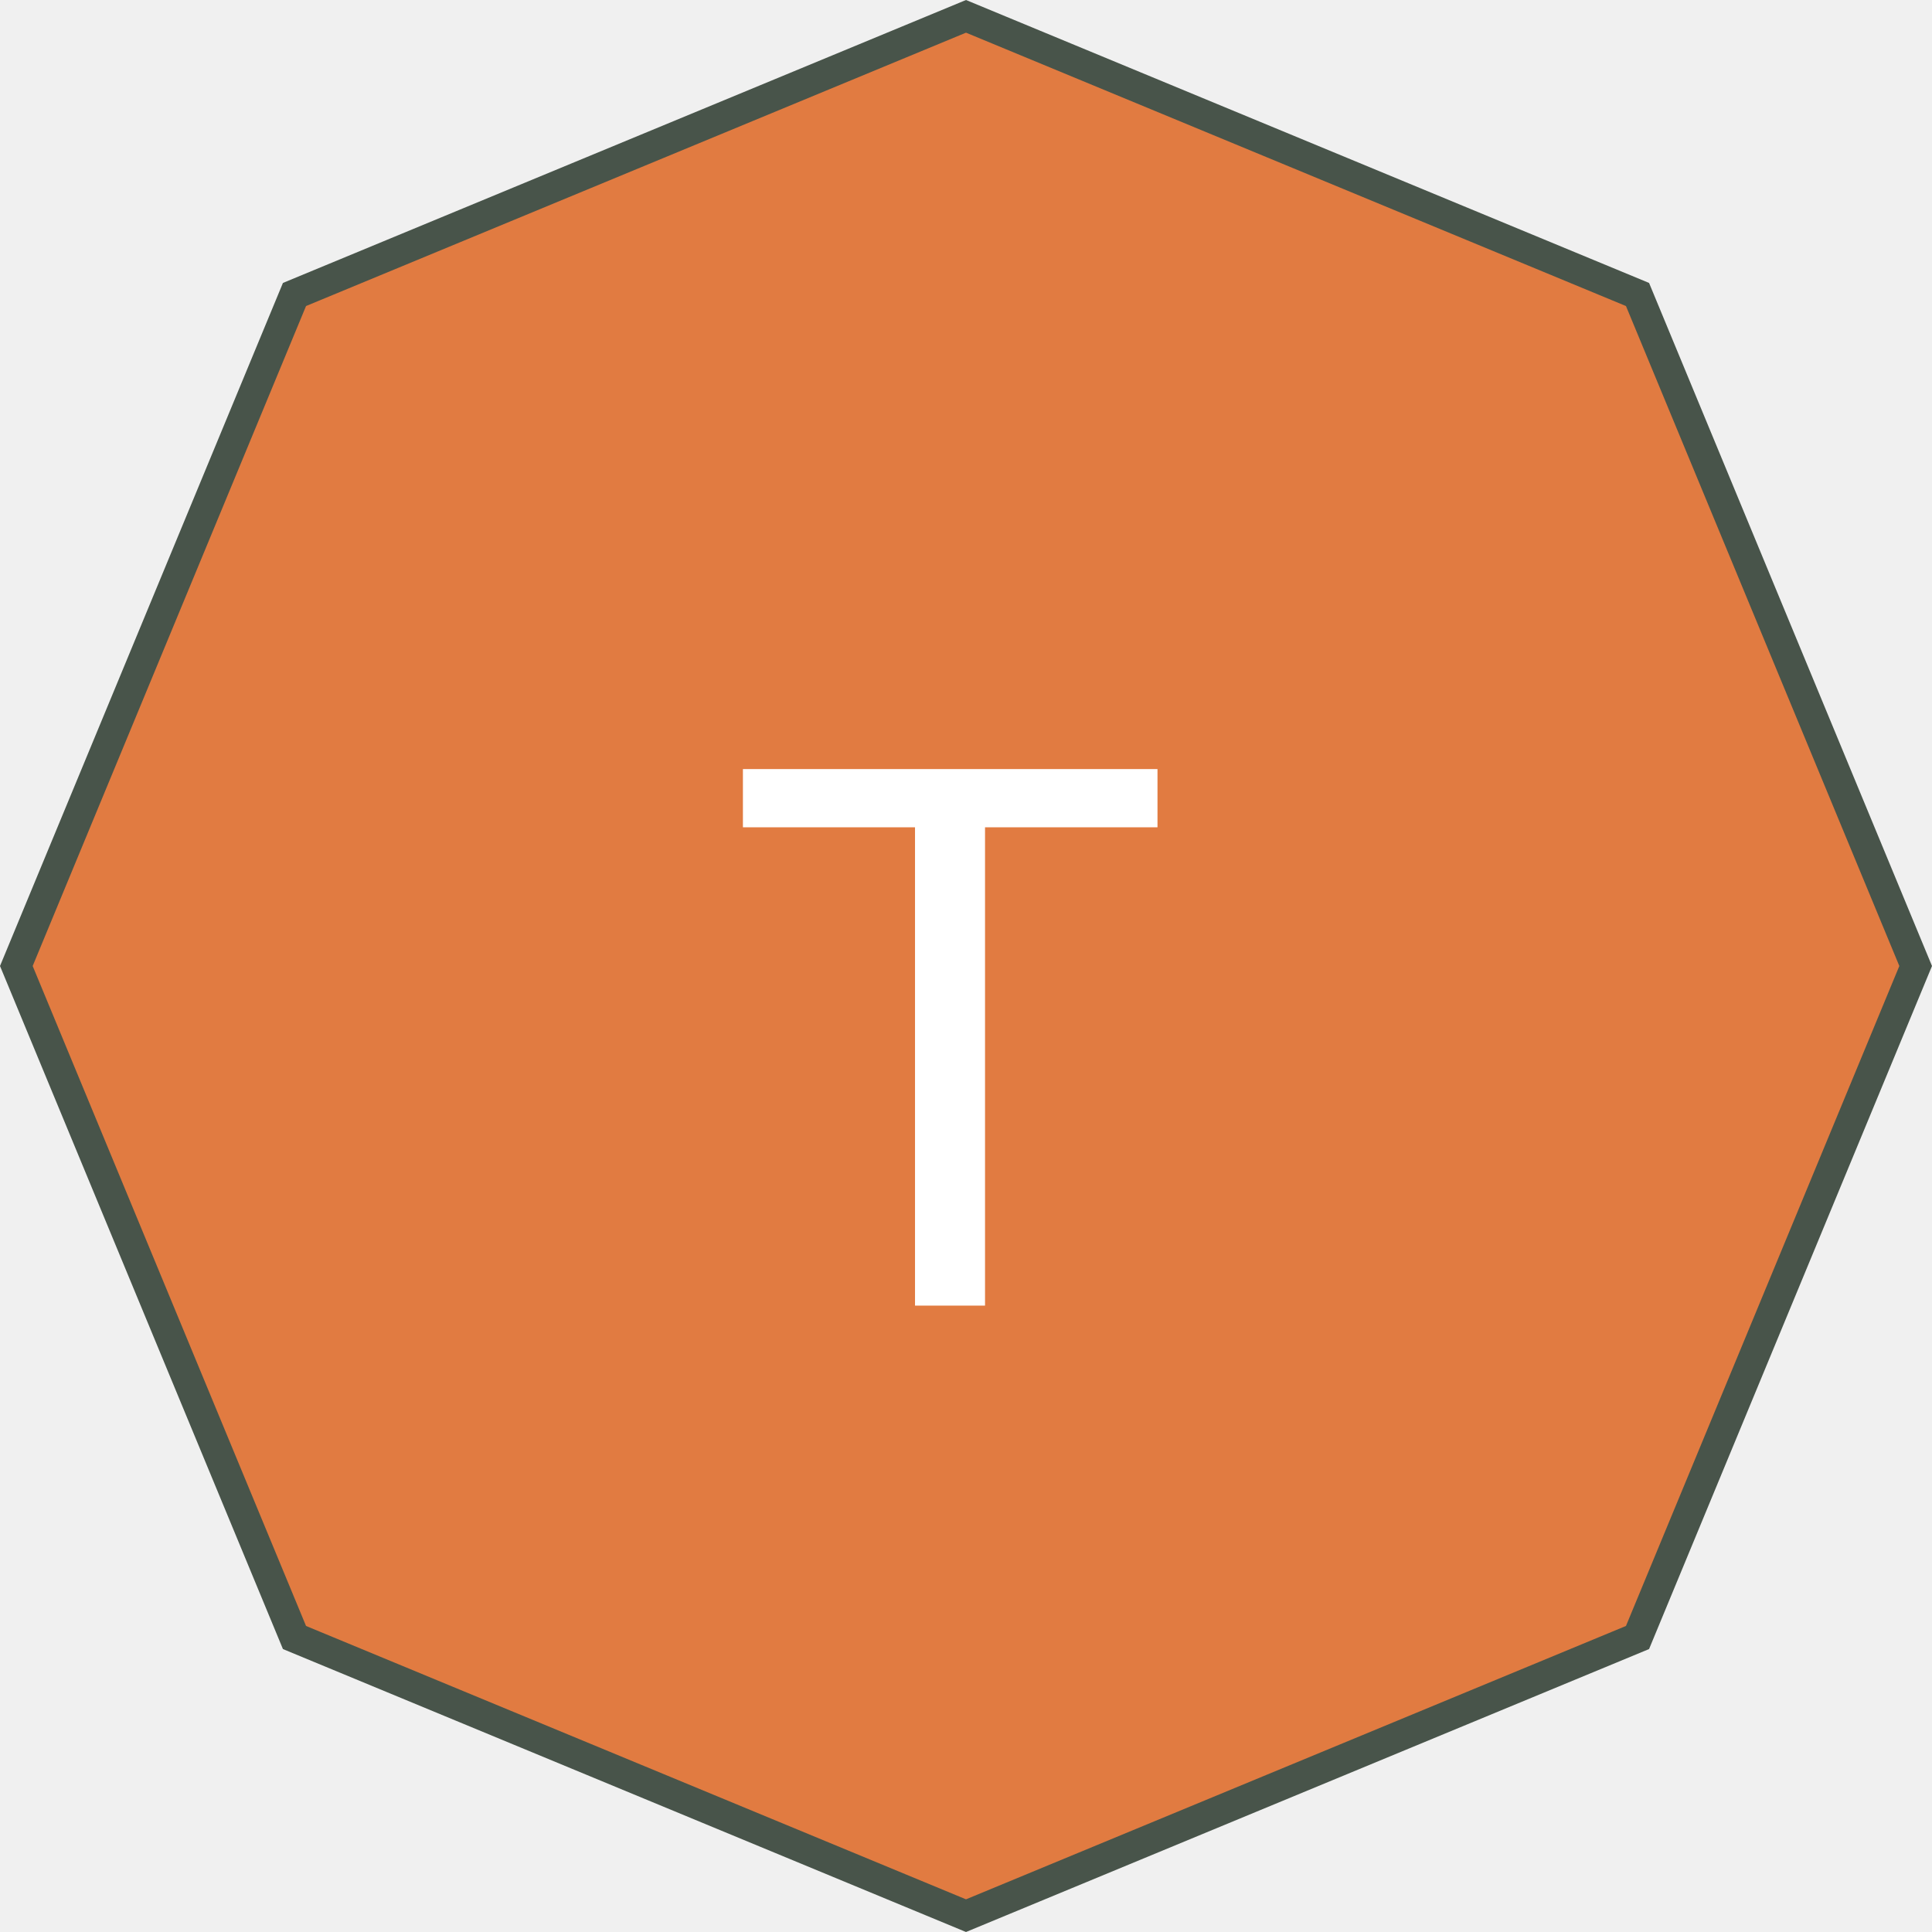
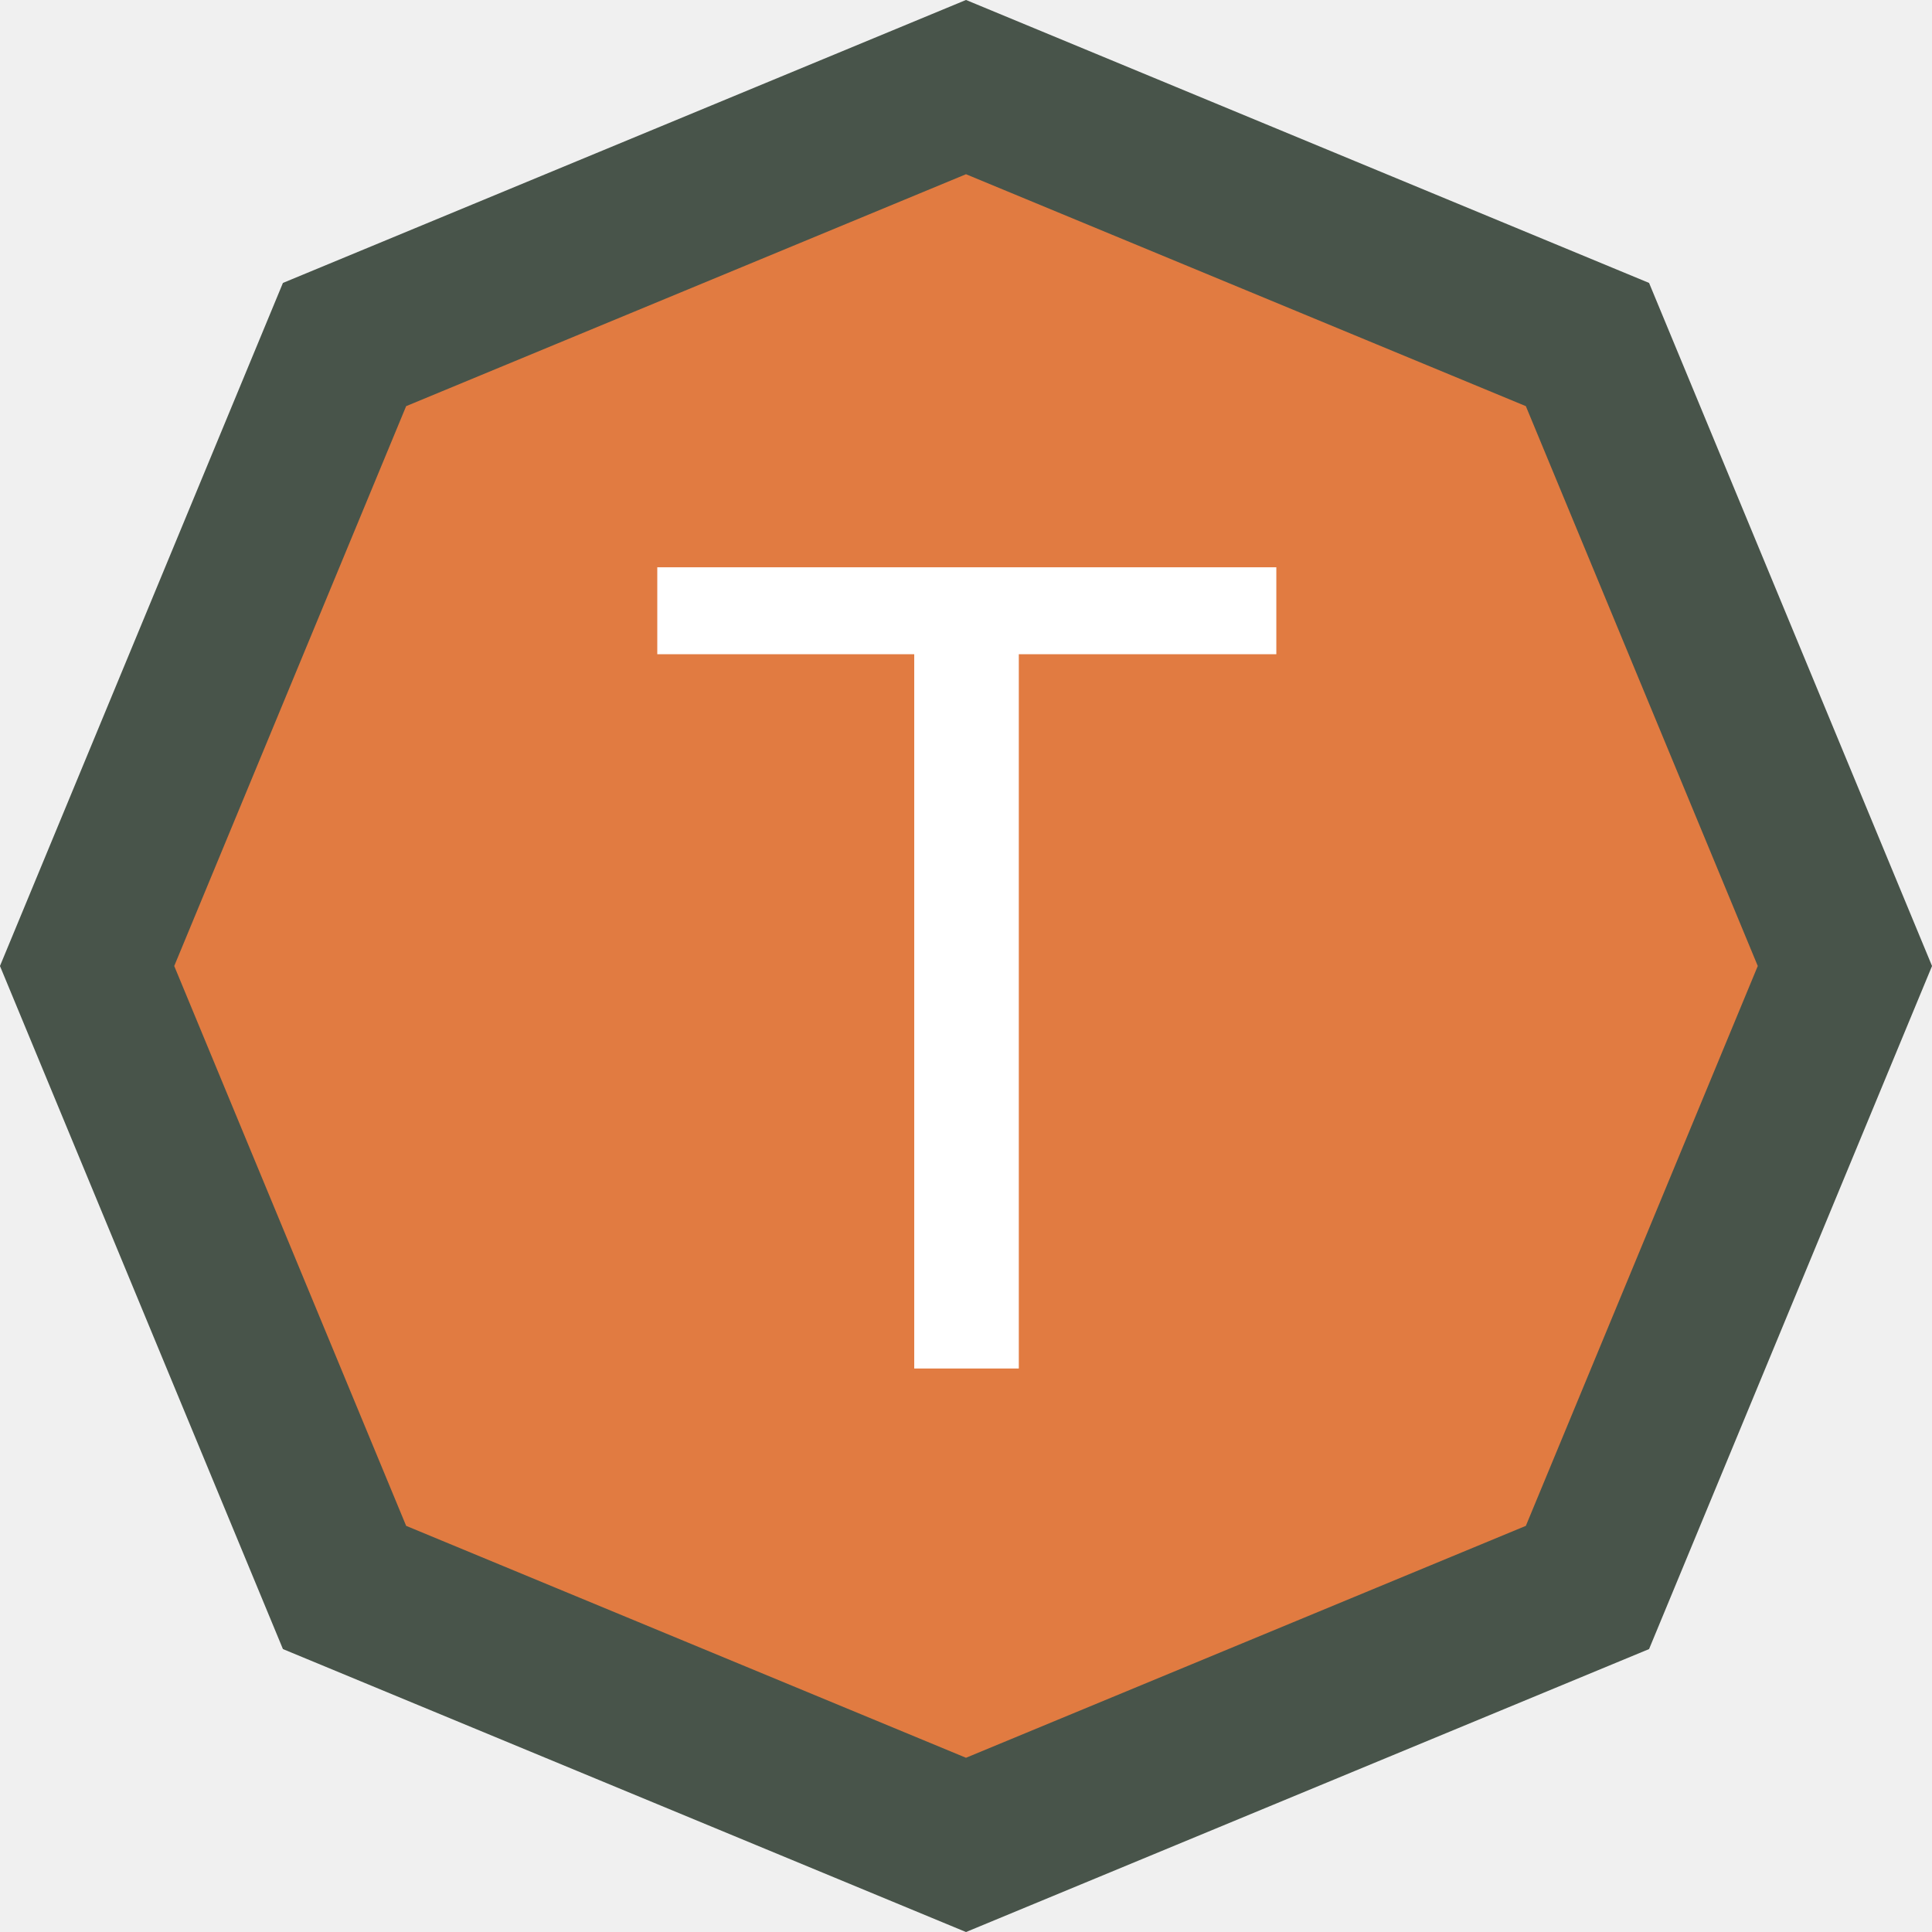
- <svg xmlns="http://www.w3.org/2000/svg" width="256" height="256" viewBox="0 0 256 256" fill="none">
-   <path d="M39.021 39.021L128 2.165L216.979 39.021L253.835 128L216.979 216.979L128 253.835L39.021 216.979L2.165 128L39.021 39.021Z" fill="#E17B41" stroke="#48544A" stroke-width="4" />
-   <path d="M130.521 101.906V173H121.244V101.906H130.521ZM153.373 101.906V109.621H98.441V101.906H153.373Z" fill="white" />
+ <svg xmlns="http://www.w3.org/2000/svg" width="24" height="24" viewBox="0 0 24 24" fill="none">
+   <path d="M4.28 4.28L12 1.082L19.72 4.28L22.918 12L19.72 19.72L12 22.918L4.28 19.72L1.082 12L4.28 4.28Z" fill="#E17B41" stroke="#48544A" stroke-width="2" />
+   <path d="M12.656 7.047V17H11.357V7.047H12.656ZM15.855 7.047V8.127H8.165V7.047H15.855Z" fill="white" />
</svg>
